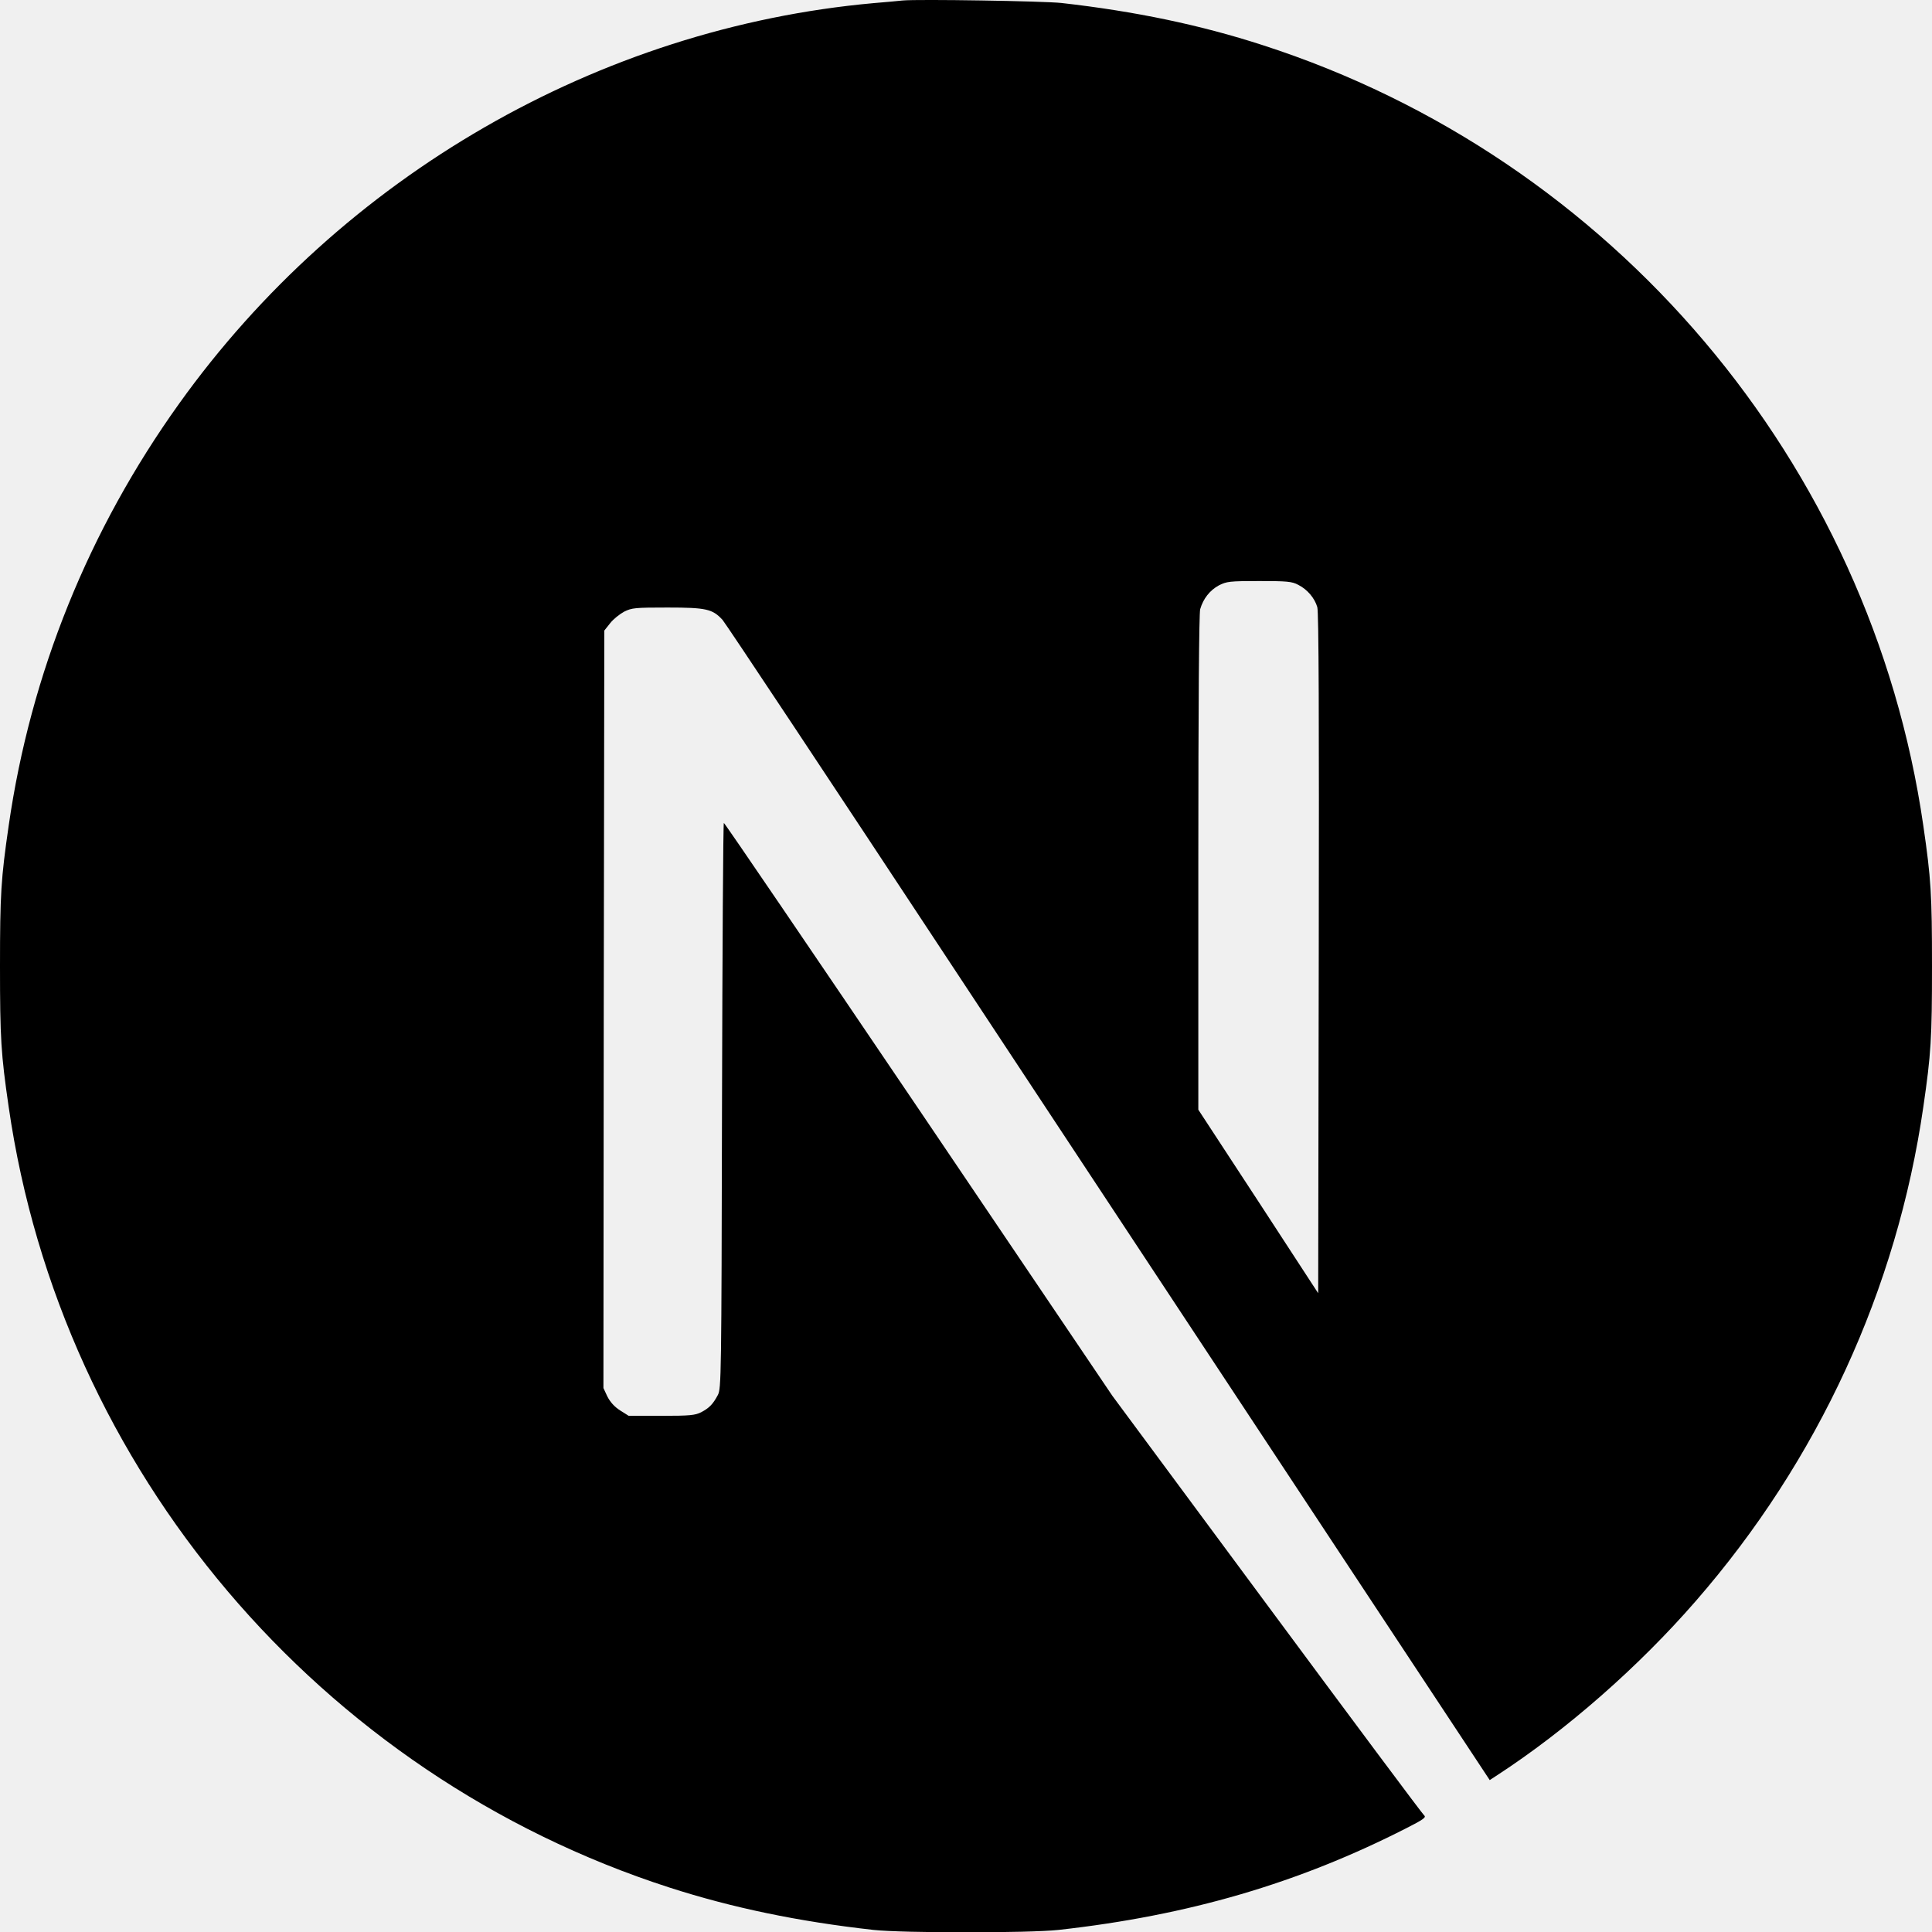
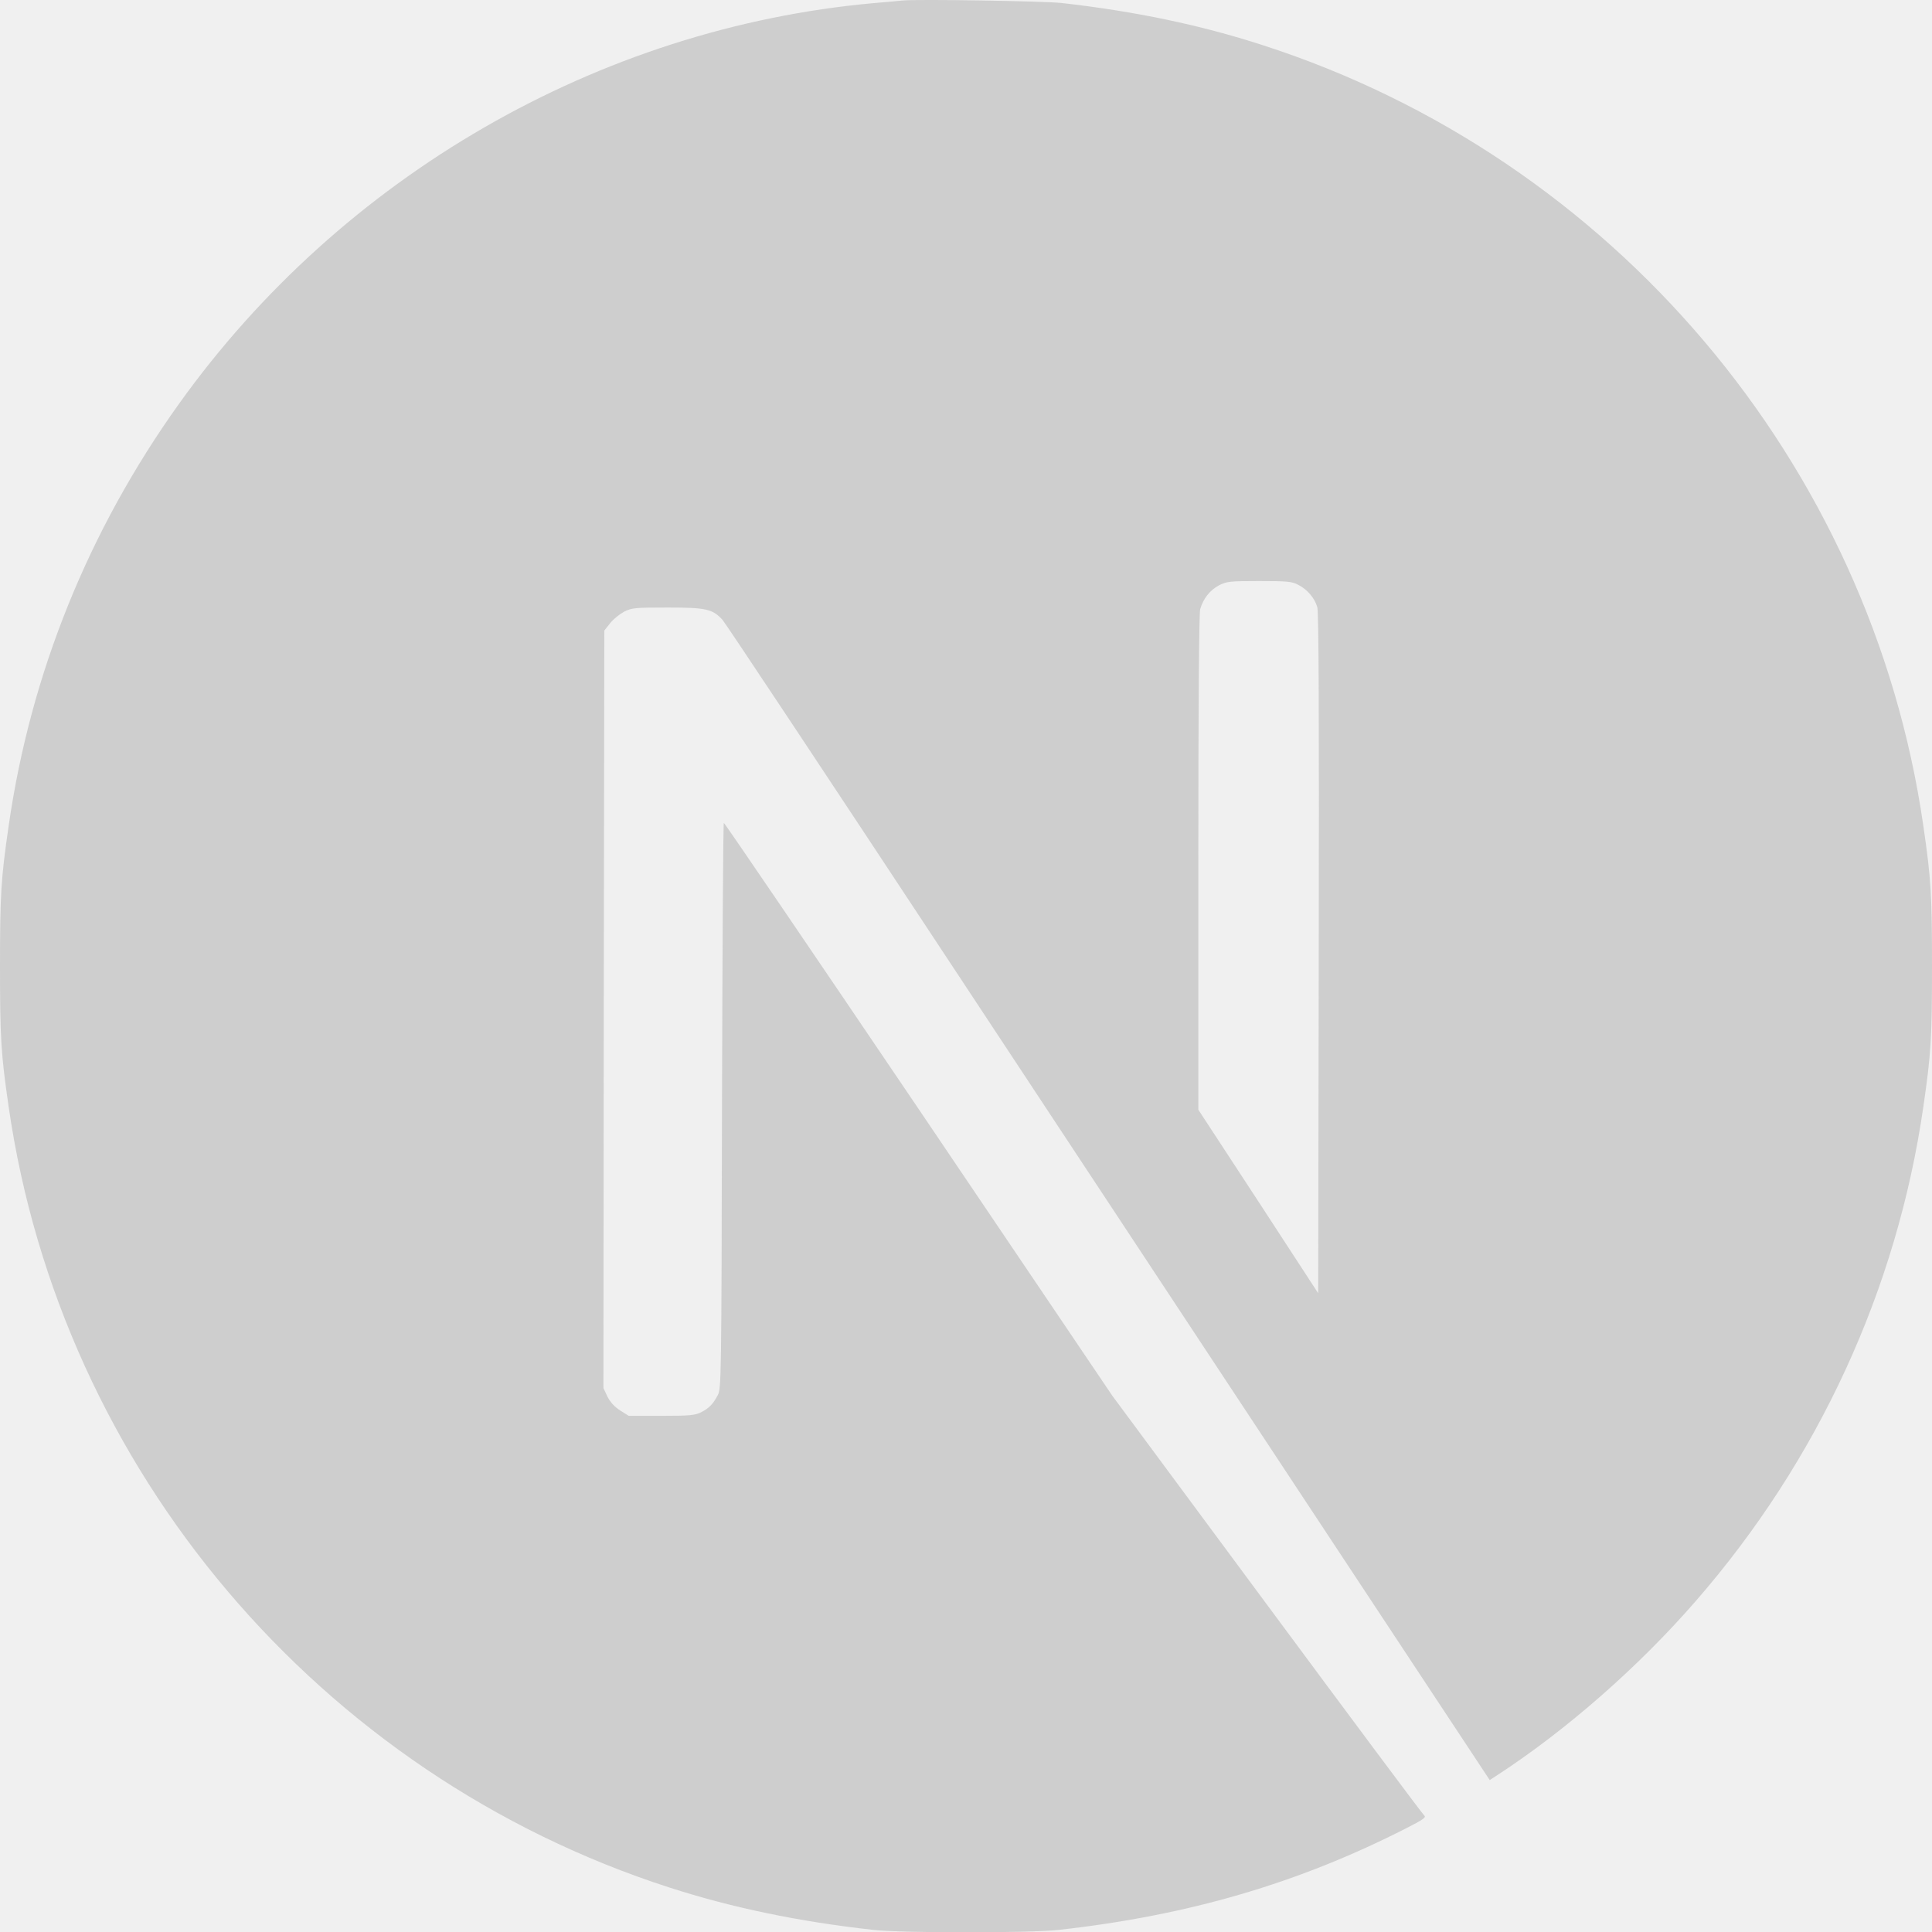
<svg xmlns="http://www.w3.org/2000/svg" width="800px" height="800px" viewBox="0 0 24 24" fill="none">
  <g clip-path="url(#clip0)">
-     <path d="M11.214 0.006C11.162 0.011 10.998 0.028 10.85 0.039C7.442 0.347 4.249 2.186 2.226 5.013C1.1 6.585 0.38 8.368 0.108 10.256C0.012 10.916 0 11.11 0 12.004C0 12.898 0.012 13.093 0.108 13.752C0.76 18.259 3.967 22.045 8.317 23.448C9.096 23.699 9.917 23.87 10.85 23.974C11.214 24.014 12.786 24.014 13.15 23.974C14.761 23.795 16.127 23.396 17.473 22.709C17.68 22.604 17.72 22.575 17.692 22.552C17.673 22.538 16.793 21.358 15.737 19.931L13.818 17.339L11.414 13.78C10.09 11.823 9.002 10.223 8.992 10.223C8.983 10.221 8.974 11.802 8.969 13.733C8.962 17.114 8.96 17.25 8.917 17.33C8.856 17.445 8.809 17.491 8.711 17.543C8.636 17.581 8.57 17.588 8.216 17.588H7.81L7.702 17.52C7.632 17.475 7.58 17.416 7.545 17.348L7.496 17.243L7.5 12.539L7.507 7.833L7.58 7.741C7.618 7.692 7.697 7.629 7.754 7.598C7.85 7.551 7.887 7.547 8.293 7.547C8.772 7.547 8.852 7.565 8.976 7.701C9.011 7.739 10.313 9.7 11.871 12.063C13.429 14.425 15.559 17.651 16.605 19.235L18.506 22.113L18.602 22.05C19.453 21.496 20.354 20.708 21.067 19.887C22.585 18.144 23.564 16.018 23.892 13.752C23.988 13.093 24 12.898 24 12.004C24 11.11 23.988 10.916 23.892 10.256C23.24 5.75 20.033 1.963 15.683 0.56C14.916 0.311 14.1 0.14 13.185 0.037C12.96 0.013 11.409 -0.012 11.214 0.006ZM16.127 7.265C16.239 7.321 16.331 7.429 16.364 7.542C16.382 7.603 16.387 8.907 16.382 11.847L16.375 16.065L15.632 14.925L14.886 13.785V10.719C14.886 8.736 14.895 7.622 14.909 7.568C14.947 7.436 15.029 7.333 15.141 7.272C15.238 7.223 15.273 7.218 15.641 7.218C15.988 7.218 16.049 7.223 16.127 7.265Z" fill="#000000" />
+     <path d="M11.214 0.006C11.162 0.011 10.998 0.028 10.85 0.039C7.442 0.347 4.249 2.186 2.226 5.013C1.1 6.585 0.38 8.368 0.108 10.256C0.012 10.916 0 11.11 0 12.004C0 12.898 0.012 13.093 0.108 13.752C0.76 18.259 3.967 22.045 8.317 23.448C9.096 23.699 9.917 23.87 10.85 23.974C11.214 24.014 12.786 24.014 13.15 23.974C14.761 23.795 16.127 23.396 17.473 22.709C17.68 22.604 17.72 22.575 17.692 22.552C17.673 22.538 16.793 21.358 15.737 19.931L13.818 17.339L11.414 13.78C10.09 11.823 9.002 10.223 8.992 10.223C8.983 10.221 8.974 11.802 8.969 13.733C8.962 17.114 8.96 17.25 8.917 17.33C8.856 17.445 8.809 17.491 8.711 17.543C8.636 17.581 8.57 17.588 8.216 17.588H7.81L7.702 17.52C7.632 17.475 7.58 17.416 7.545 17.348L7.496 17.243L7.5 12.539L7.507 7.833L7.58 7.741C7.618 7.692 7.697 7.629 7.754 7.598C7.85 7.551 7.887 7.547 8.293 7.547C8.772 7.547 8.852 7.565 8.976 7.701C9.011 7.739 10.313 9.7 11.871 12.063C13.429 14.425 15.559 17.651 16.605 19.235L18.506 22.113L18.602 22.05C19.453 21.496 20.354 20.708 21.067 19.887C22.585 18.144 23.564 16.018 23.892 13.752C23.988 13.093 24 12.898 24 12.004C24 11.11 23.988 10.916 23.892 10.256C23.24 5.75 20.033 1.963 15.683 0.56C14.916 0.311 14.1 0.14 13.185 0.037C12.96 0.013 11.409 -0.012 11.214 0.006ZM16.127 7.265C16.239 7.321 16.331 7.429 16.364 7.542C16.382 7.603 16.387 8.907 16.382 11.847L16.375 16.065L15.632 14.925L14.886 13.785V10.719C14.886 8.736 14.895 7.622 14.909 7.568C14.947 7.436 15.029 7.333 15.141 7.272C15.238 7.223 15.273 7.218 15.641 7.218C15.988 7.218 16.049 7.223 16.127 7.265Z" fill="#CECECE" />
  </g>
  <defs>
    <clipPath id="clip0">
      <rect width="24" height="24" fill="white" />
    </clipPath>
  </defs>
</svg>
